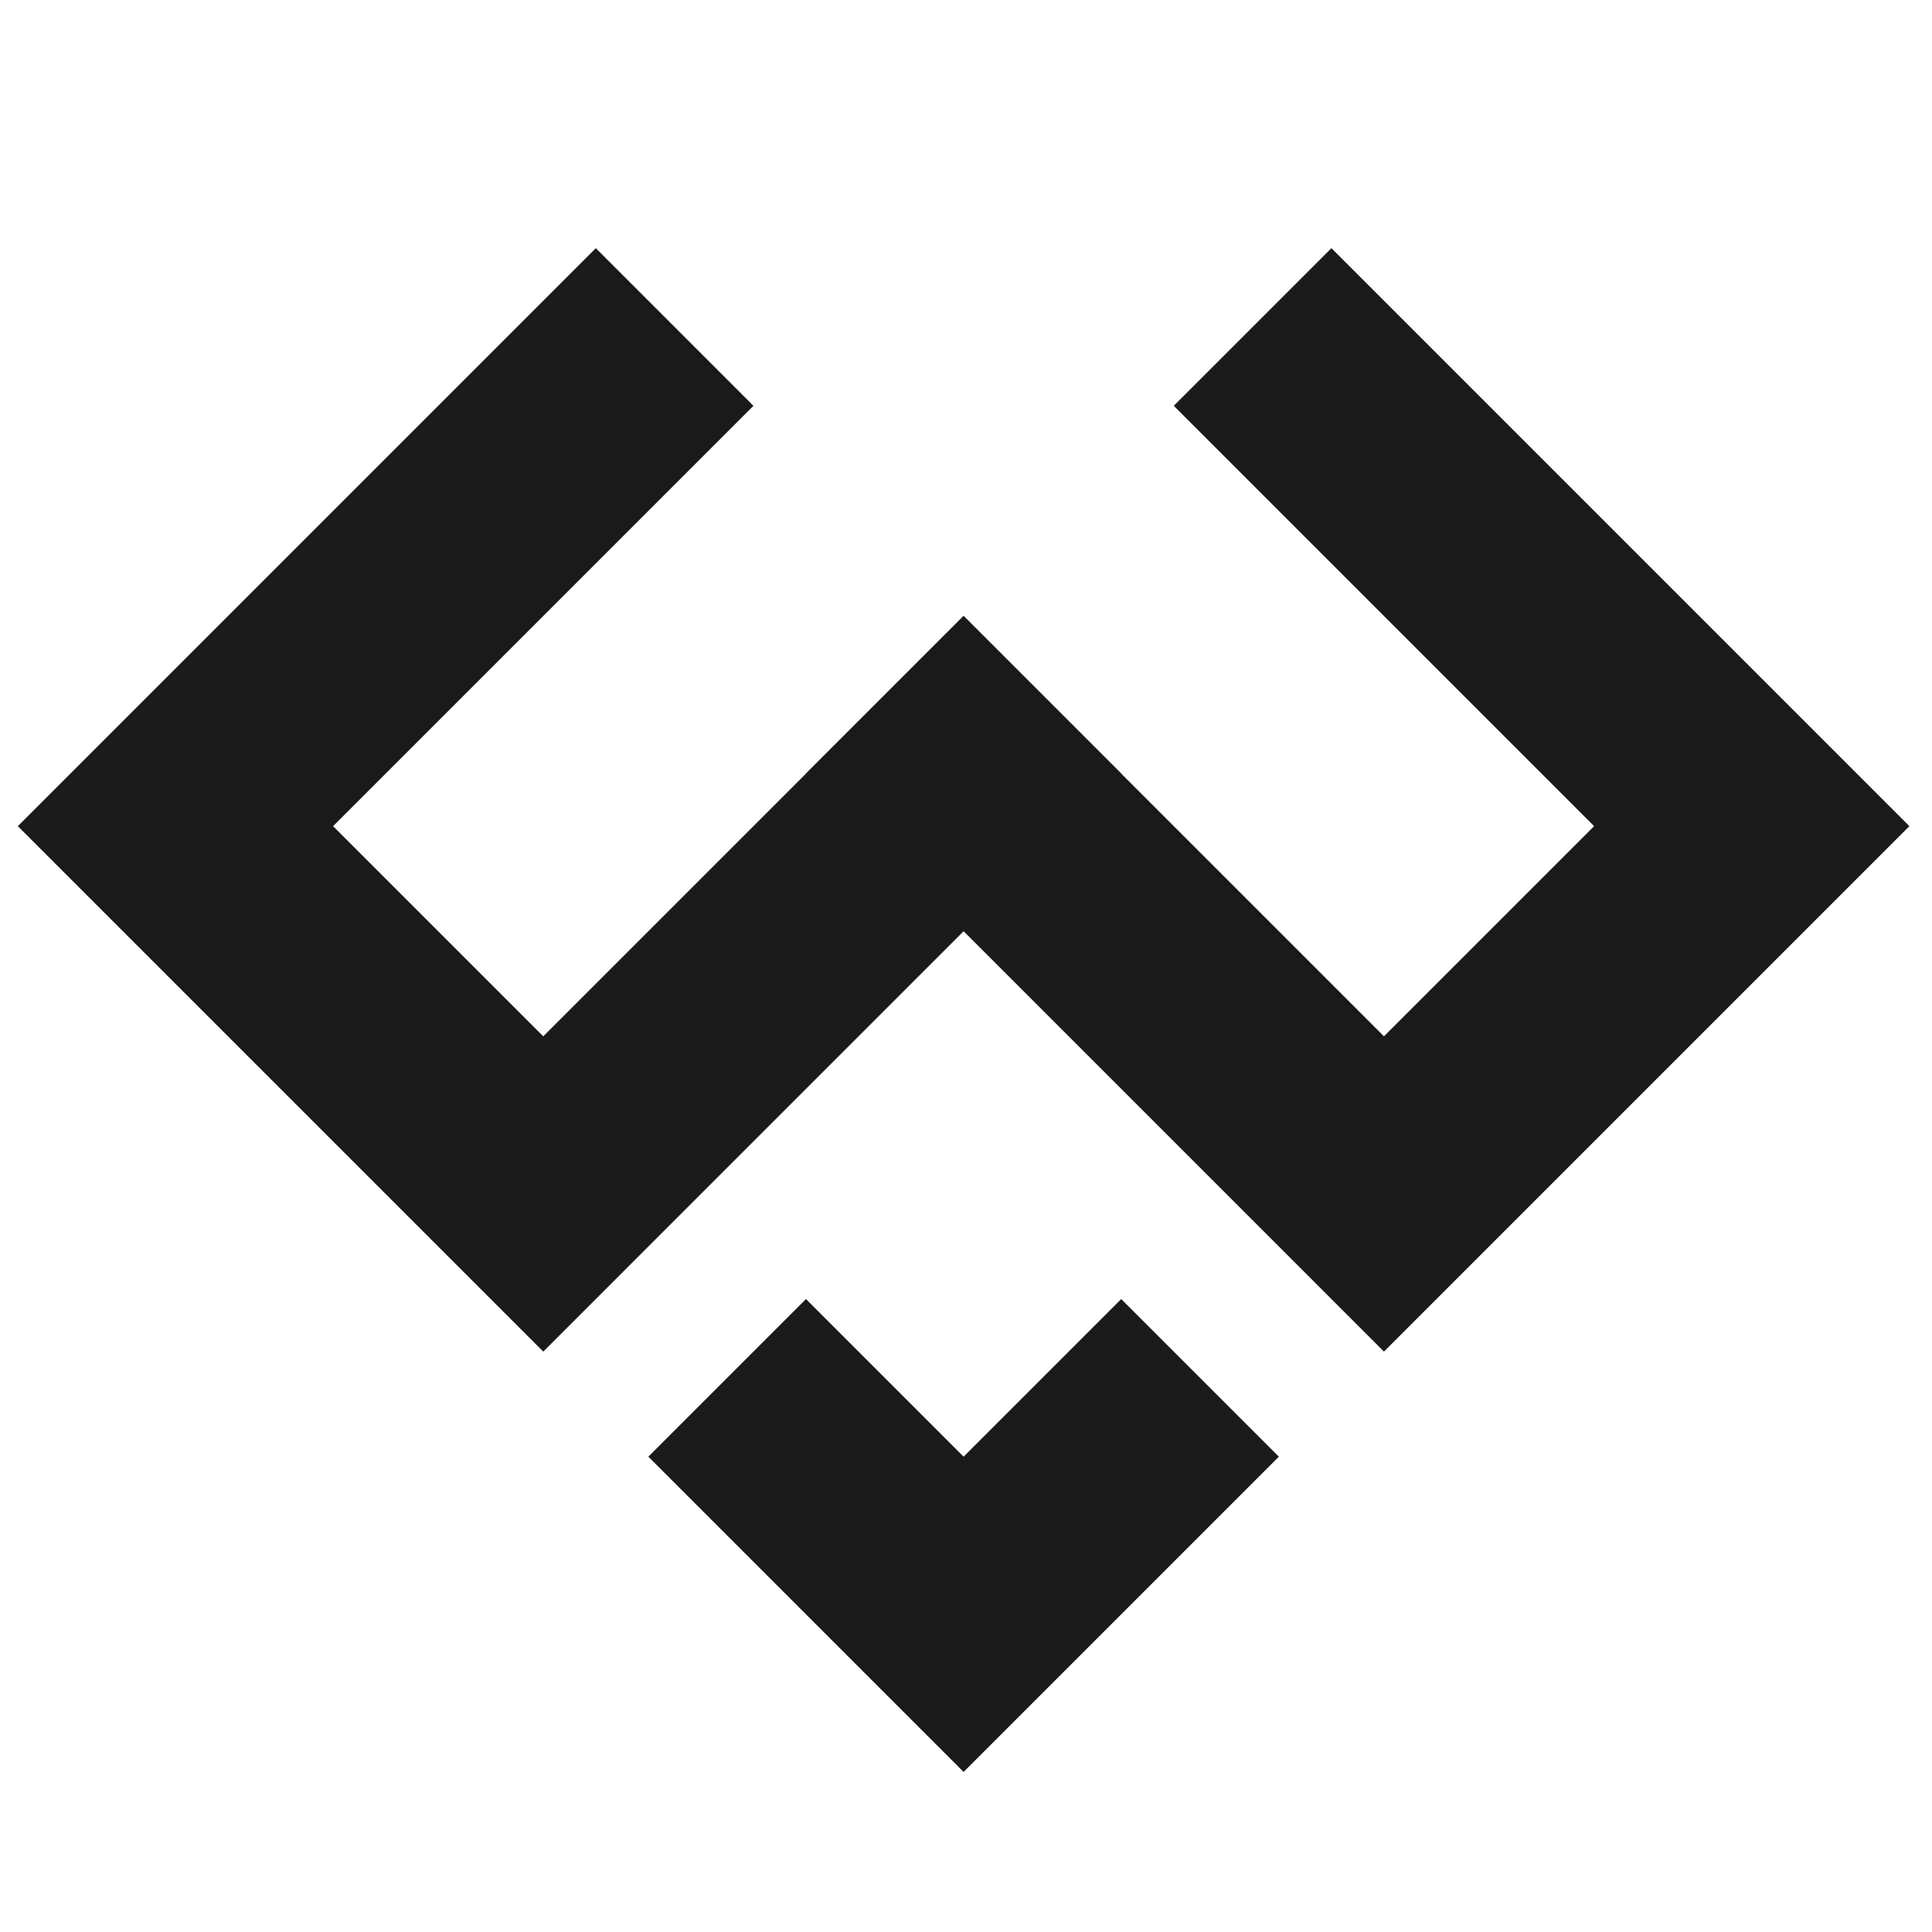
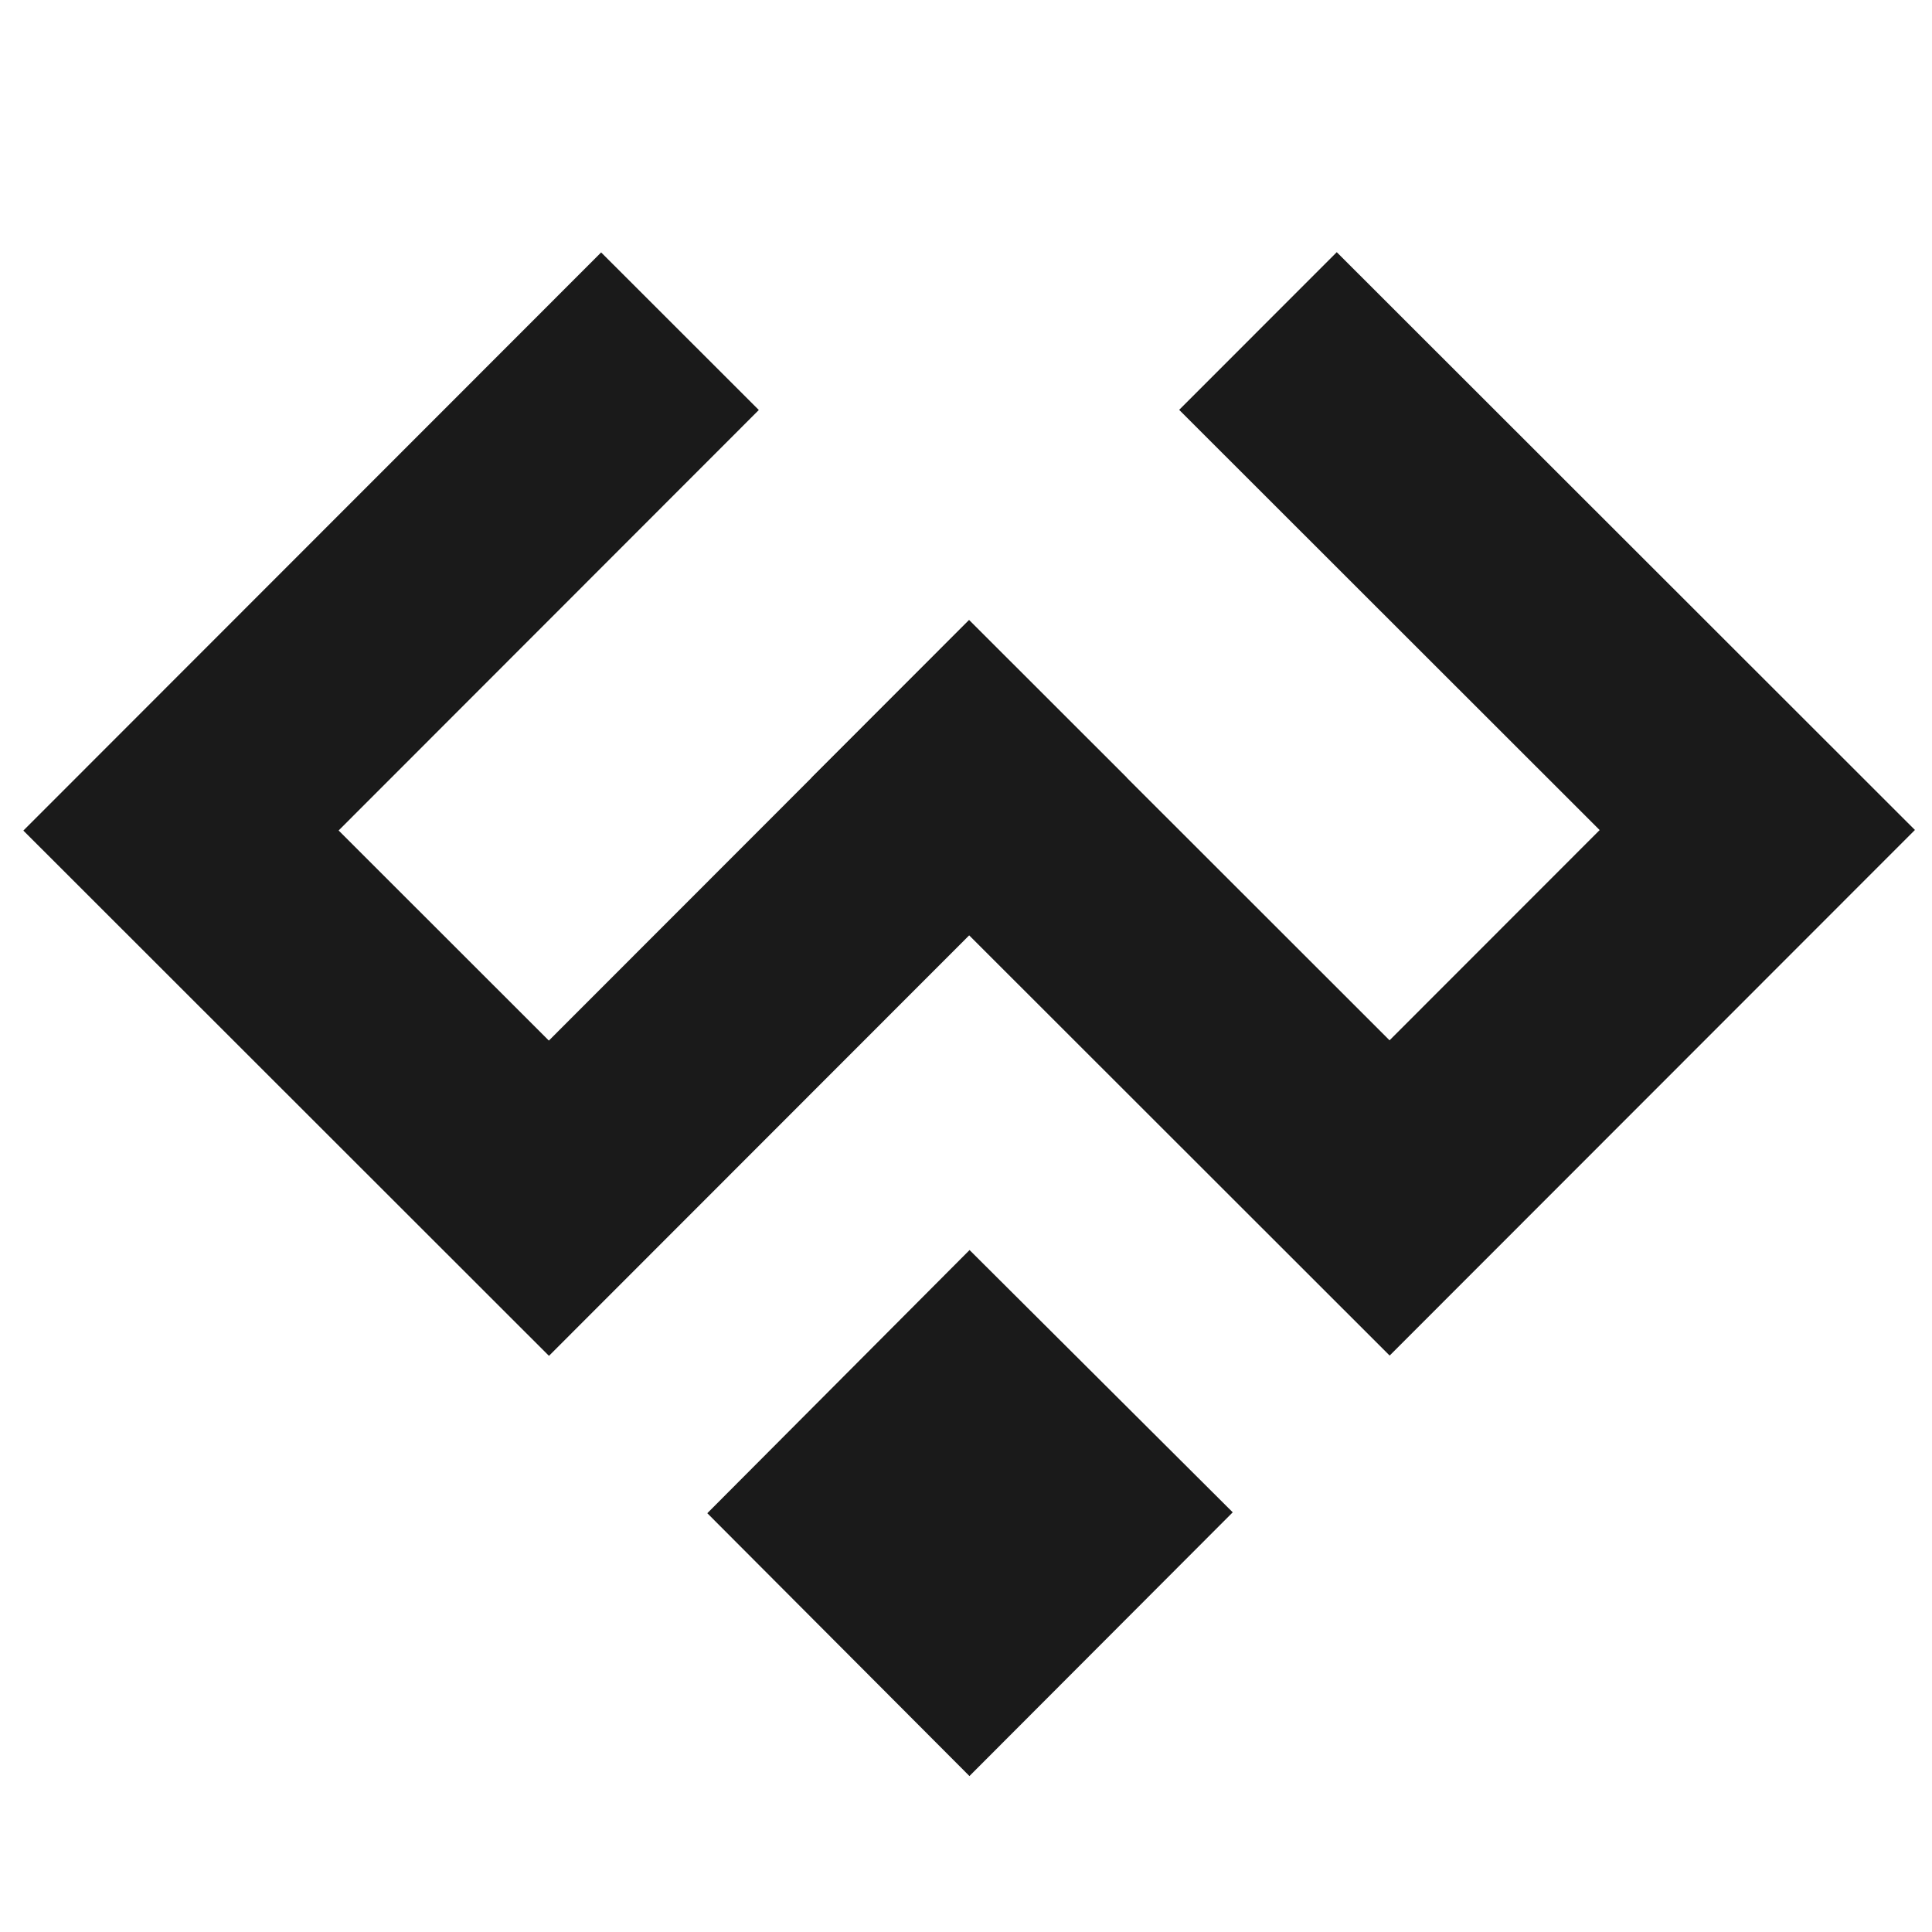
<svg xmlns="http://www.w3.org/2000/svg" width="520" height="520" viewBox="0 0 137.583 137.583" version="1.1" id="svg5">
  <defs id="defs2" />
  <g id="layer1">
-     <path style="fill:#1a1a1a;stroke-width:0.265" d="M 42.429,17.673 53.654,28.899 23.72,58.833 38.687,73.8 68.621,43.866 79.846,55.091 38.687,96.251 1.269,58.833 Z" id="path352" />
-     <path style="fill:#1a1a1a;stroke-width:0.265" d="M 57.396,55.091 68.621,43.866 98.555,73.8 113.522,58.833 83.588,28.899 94.814,17.673 135.973,58.833 98.555,96.251 Z" id="path352-9" />
-     <path style="fill:#1a1a1a;stroke-width:0.265" d="M 79.846,92.509 91.072,103.734 68.621,126.185 46.17,103.734 57.396,92.509 68.621,103.734 Z" id="path378" />
+     <path style="fill:#1a1a1a;stroke-width:0.265" d="M 42.809,17.975 54.038,29.197 24.114,59.141 39.086,74.103 69.01,44.159 80.239,55.381 39.093,96.554 1.663,59.148 Z" id="path352" />
+     <path style="fill:#1a1a1a;stroke-width:0.265" d="M 57.789,55.388 69.01,44.159 98.954,74.083 113.916,59.111 83.972,29.187 95.194,17.958 136.367,59.104 98.961,96.534 Z" id="path352-9" />
+     <path style="fill:#1a1a1a;stroke-width:0.265" d="M 76.542,96.49 87.786,107.696 69.037,126.478 50.369,107.76 61.575,96.515 69.045,89.019 Z" id="path378" />
  </g>
</svg>
